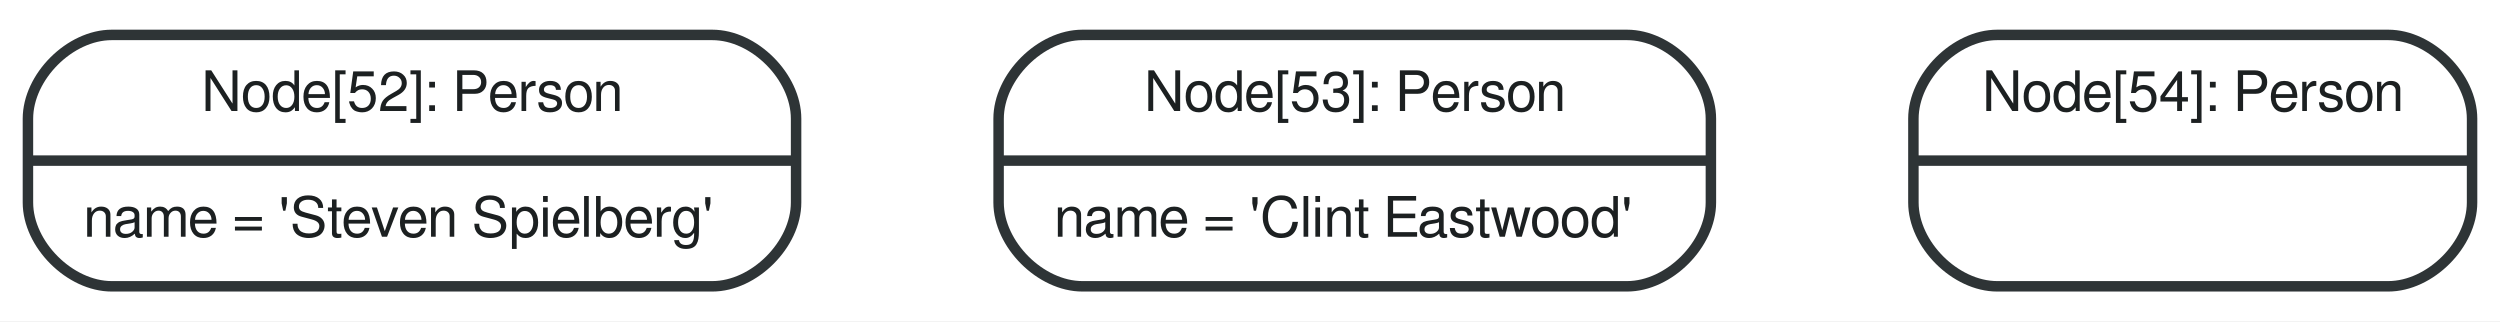
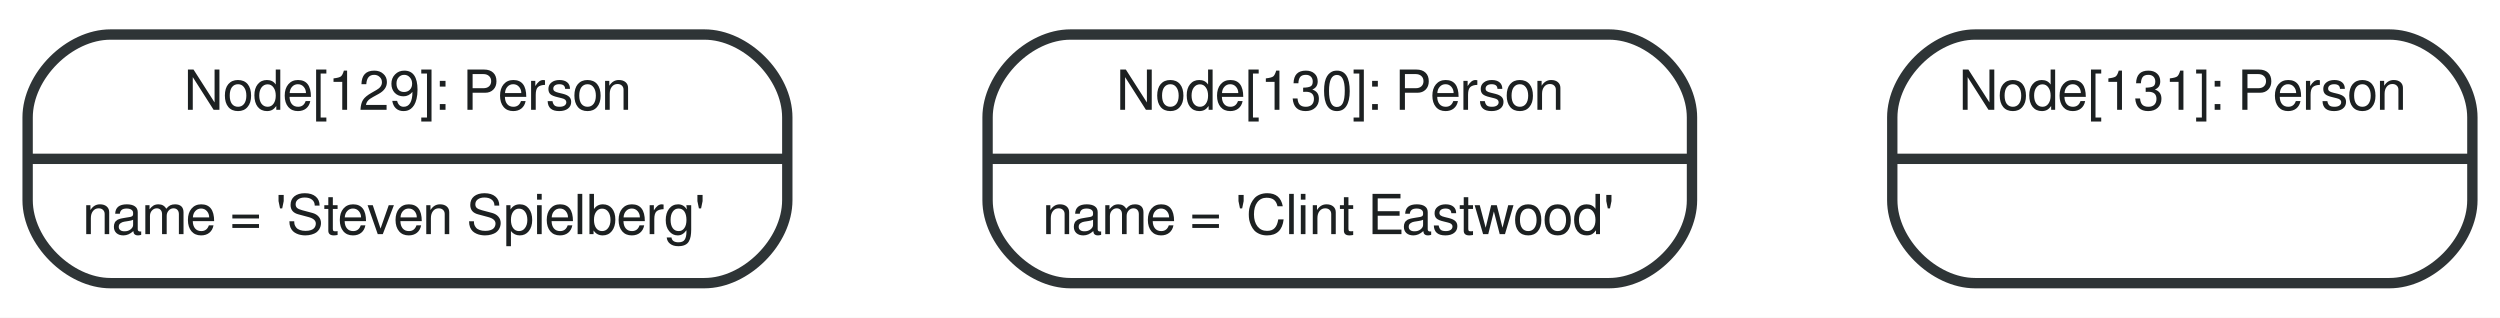
- <svg xmlns="http://www.w3.org/2000/svg" width="358pt" height="46pt" viewBox="0.00 0.00 358.00 46.00">
+ <svg xmlns="http://www.w3.org/2000/svg" width="362pt" height="46pt" viewBox="0.00 0.00 362.00 46.00">
  <g id="graph0" class="graph" transform="scale(1 1) rotate(0) translate(4 42)">
-     <polygon fill="white" stroke="none" points="-4,4 -4,-42 354,-42 354,4 -4,4" />
+     <polygon fill="white" stroke="none" points="-4,4 -4,-42 358,-42 358,4 -4,4" />
    <g id="node1" class="node">
      <path fill="#ffffff" stroke="#2e3436" stroke-width="1.5" d="M12,-1C12,-1 98,-1 98,-1 104,-1 110,-7 110,-13 110,-13 110,-25 110,-25 110,-31 104,-37 98,-37 98,-37 12,-37 12,-37 6,-37 0,-31 0,-25 0,-25 0,-13 0,-13 0,-7 6,-1 12,-1" />
-       <text text-anchor="middle" x="55" y="-26.1" font-family="FreeSans" font-size="8.00" fill="#1c2021">Node[52]: Person</text>
+       <text text-anchor="middle" x="55" y="-26.1" font-family="FreeSans" font-size="8.00" fill="#1c2021">Node[129]: Person</text>
      <polyline fill="none" stroke="#2e3436" stroke-width="1.5" points="0,-19 110,-19 " />
      <text text-anchor="start" x="8" y="-8.1" font-family="FreeSans" font-size="8.00" fill="#1c2021">name = 'Steven Spielberg'</text>
    </g>
    <g id="node2" class="node">
      <path fill="#ffffff" stroke="#2e3436" stroke-width="1.5" d="M151,-1C151,-1 229,-1 229,-1 235,-1 241,-7 241,-13 241,-13 241,-25 241,-25 241,-31 235,-37 229,-37 229,-37 151,-37 151,-37 145,-37 139,-31 139,-25 139,-25 139,-13 139,-13 139,-7 145,-1 151,-1" />
-       <text text-anchor="middle" x="190" y="-26.1" font-family="FreeSans" font-size="8.00" fill="#1c2021">Node[53]: Person</text>
+       <text text-anchor="middle" x="190" y="-26.1" font-family="FreeSans" font-size="8.00" fill="#1c2021">Node[130]: Person</text>
      <polyline fill="none" stroke="#2e3436" stroke-width="1.5" points="139,-19 241,-19 " />
      <text text-anchor="start" x="147" y="-8.1" font-family="FreeSans" font-size="8.00" fill="#1c2021">name = 'Clint Eastwood'</text>
    </g>
    <g id="node3" class="node">
-       <path fill="#ffffff" stroke="#2e3436" stroke-width="1.5" d="M282,-1C282,-1 338,-1 338,-1 344,-1 350,-7 350,-13 350,-13 350,-25 350,-25 350,-31 344,-37 338,-37 338,-37 282,-37 282,-37 276,-37 270,-31 270,-25 270,-25 270,-13 270,-13 270,-7 276,-1 282,-1" />
-       <text text-anchor="middle" x="310" y="-26.1" font-family="FreeSans" font-size="8.00" fill="#1c2021">Node[54]: Person</text>
-       <polyline fill="none" stroke="#2e3436" stroke-width="1.5" points="270,-19 350,-19 " />
-       <text text-anchor="middle" x="310" y="-8.1" font-family="FreeSans" font-size="8.00" fill="#1c2021"> </text>
+       <path fill="#ffffff" stroke="#2e3436" stroke-width="1.5" d="M282,-1C282,-1 342,-1 342,-1 348,-1 354,-7 354,-13 354,-13 354,-25 354,-25 354,-31 348,-37 342,-37 342,-37 282,-37 282,-37 276,-37 270,-31 270,-25 270,-25 270,-13 270,-13 270,-7 276,-1 282,-1" />
+       <text text-anchor="middle" x="312" y="-26.1" font-family="FreeSans" font-size="8.00" fill="#1c2021">Node[131]: Person</text>
+       <polyline fill="none" stroke="#2e3436" stroke-width="1.5" points="270,-19 354,-19 " />
+       <text text-anchor="middle" x="312" y="-8.1" font-family="FreeSans" font-size="8.00" fill="#1c2021"> </text>
    </g>
  </g>
</svg>
